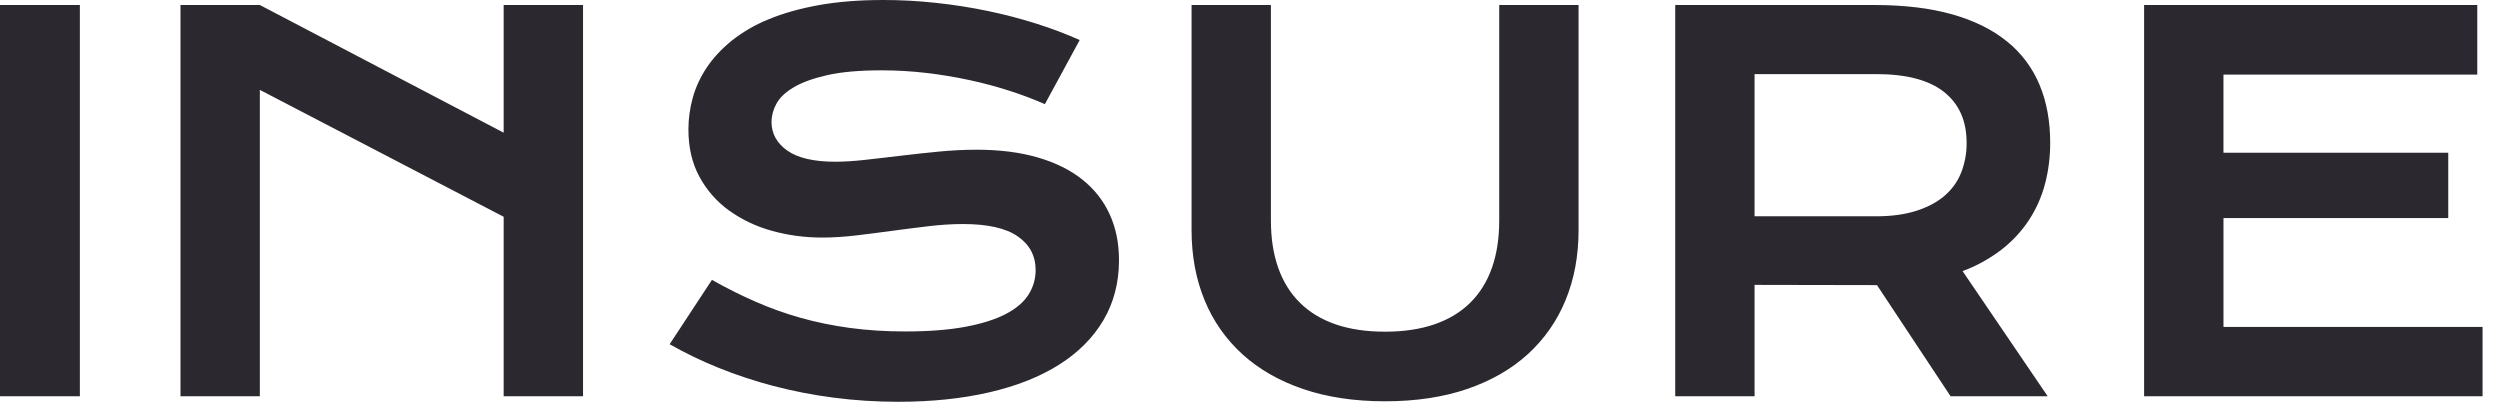
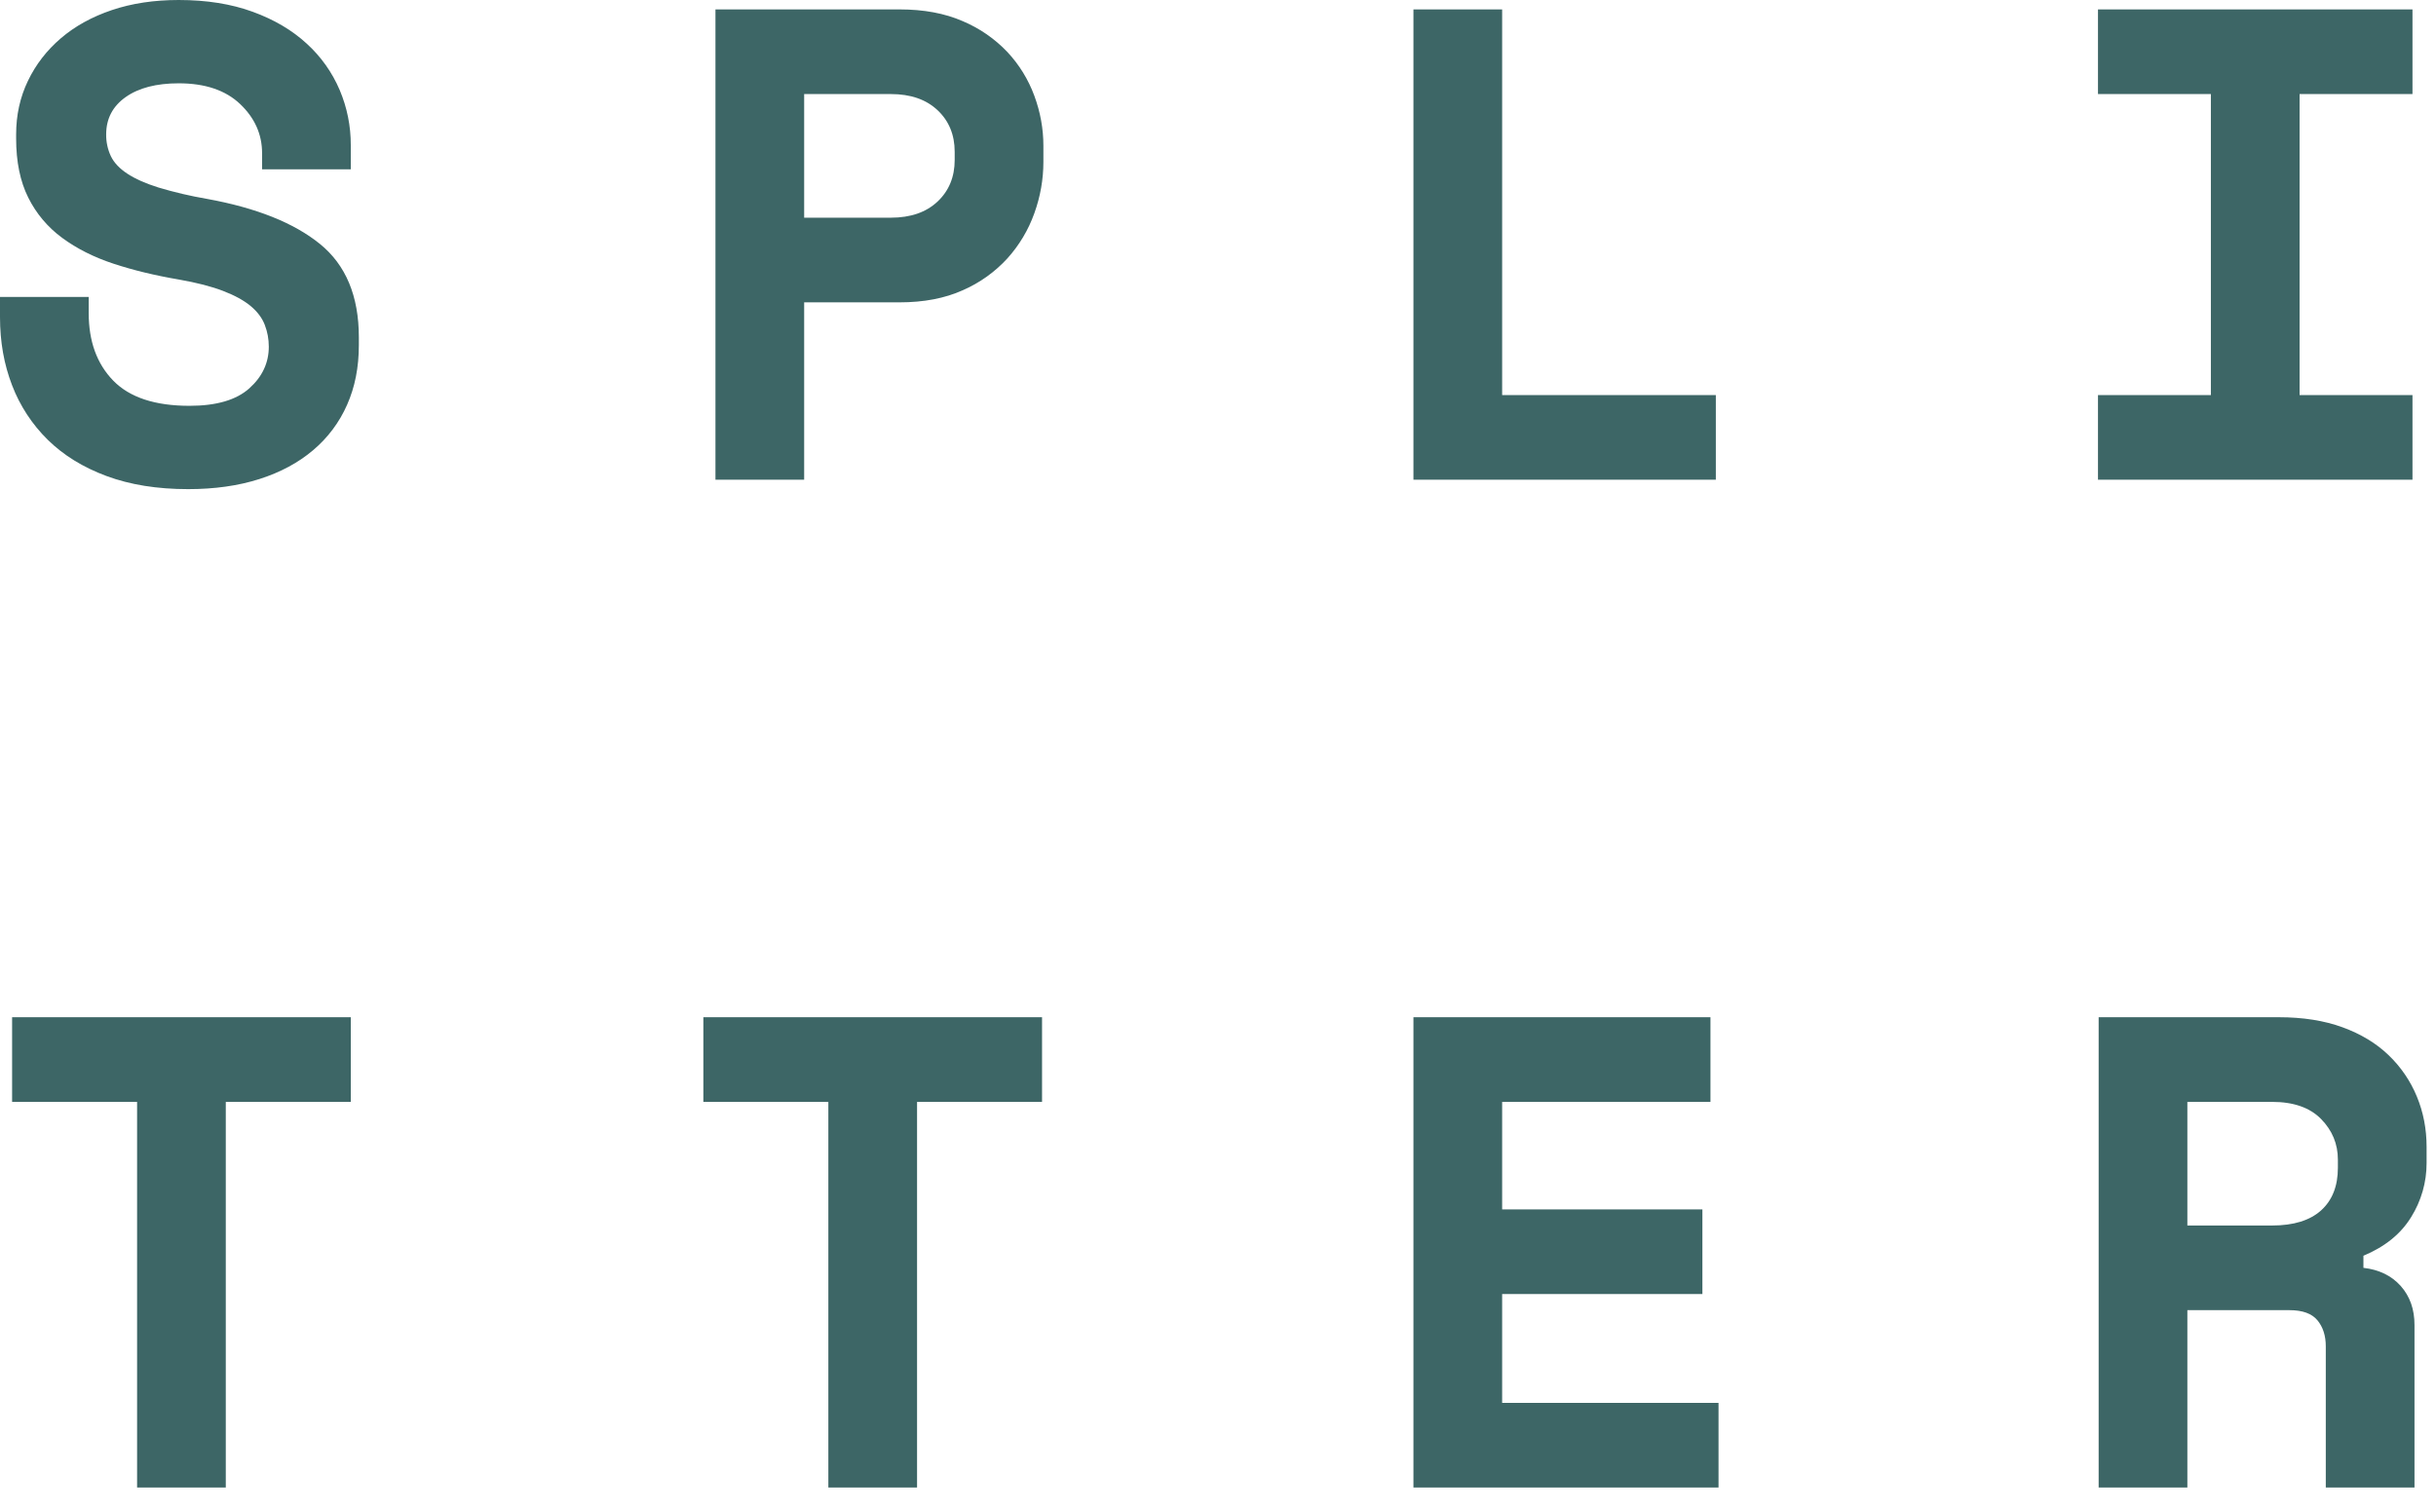
- <svg xmlns="http://www.w3.org/2000/svg" width="112" height="18">
-   <path fill="#2C2830" d="M0 .224h3.578v17.53H0V.223zm8.086 0h3.555l10.923 5.72V.224h3.556v17.53h-3.556V9.711L11.641 4.026v13.727H8.086V.224zm23.81 12.314c.635.36 1.28.683 1.934.97.654.288 1.333.531 2.035.73.703.198 1.442.349 2.215.454.774.104 1.599.157 2.473.157 1.054 0 1.952-.07 2.692-.208.74-.138 1.344-.329 1.811-.572.467-.243.808-.533 1.02-.869.214-.336.32-.703.32-1.1 0-.635-.265-1.137-.796-1.507-.53-.37-1.35-.556-2.456-.556-.486 0-.998.032-1.537.096l-.811.1-.82.107a97.03 97.03 0 01-1.626.208c-.535.063-1.038.095-1.509.095-.785 0-1.538-.1-2.26-.303a5.98 5.98 0 01-1.917-.908 4.5 4.5 0 01-1.33-1.514c-.328-.606-.493-1.312-.493-2.12 0-.478.066-.953.196-1.424.131-.471.34-.922.628-1.352.288-.43.66-.83 1.116-1.2a6.682 6.682 0 011.655-.958c.646-.27 1.394-.48 2.243-.634.848-.153 1.814-.23 2.899-.23.785 0 1.573.043 2.366.129.792.086 1.564.207 2.316.364.751.157 1.475.346 2.17.567.695.22 1.342.465 1.94.734l-1.559 2.871a16.689 16.689 0 00-1.592-.6 18.789 18.789 0 00-1.783-.476 20.428 20.428 0 00-1.924-.32 17.169 17.169 0 00-2.024-.118c-.98 0-1.785.071-2.417.213-.632.143-1.135.324-1.508.544-.374.221-.634.468-.78.74a1.714 1.714 0 00-.219.814c0 .523.236.951.707 1.284.471.333 1.189.499 2.153.499.39 0 .836-.028 1.34-.084l.777-.089.816-.096a72.218 72.218 0 011.705-.185c.58-.056 1.142-.084 1.688-.084 1.031 0 1.945.115 2.742.347.796.232 1.463.563 2.001.993.539.43.946.95 1.223 1.559.277.609.415 1.291.415 2.046 0 1.01-.234 1.909-.701 2.698-.467.788-1.133 1.454-1.996 1.996-.864.542-1.905.953-3.124 1.233-1.218.28-2.575.421-4.07.421-.988 0-1.952-.062-2.894-.185a21.57 21.57 0 01-2.709-.527 20.3 20.3 0 01-2.467-.819A17.998 17.998 0 0130 15.421l1.895-2.883zM53.382.224h3.555V9.88c0 .793.109 1.498.326 2.114.216.617.54 1.139.97 1.565.43.426.962.75 1.598.97.635.22 1.375.33 2.22.33.838 0 1.576-.11 2.215-.33.64-.22 1.174-.544 1.604-.97.43-.426.753-.948.97-1.565.217-.616.325-1.321.325-2.114V.224h3.555v10.083c0 1.15-.194 2.198-.583 3.14a6.668 6.668 0 01-1.693 2.422c-.74.673-1.647 1.193-2.72 1.559-1.073.366-2.297.55-3.673.55-1.375 0-2.6-.184-3.673-.55-1.072-.366-1.979-.886-2.72-1.559a6.668 6.668 0 01-1.693-2.422c-.388-.942-.583-1.99-.583-3.14V.224zm21.667 0h8.916c1.346 0 2.513.14 3.5.42.986.281 1.805.687 2.455 1.218a4.907 4.907 0 011.453 1.94c.318.762.476 1.626.476 2.59 0 .651-.078 1.27-.235 1.857a5.512 5.512 0 01-.723 1.62 5.526 5.526 0 01-1.228 1.318 6.677 6.677 0 01-1.739.959l3.813 5.607h-4.351l-3.297-4.98-5.484-.01v4.99H75.05V.224zm9.006 9.466c.673 0 1.262-.079 1.766-.236.505-.157.928-.377 1.268-.661.34-.285.594-.63.762-1.038a3.54 3.54 0 00.253-1.362c0-.98-.337-1.737-1.01-2.272-.673-.534-1.686-.801-3.039-.801h-5.45v6.37h5.45zm12-9.466h14.927v3.118H99.611v3.5h10.071v2.926h-10.07v4.879h11.607v3.106H96.056V.224z" />
+ <svg xmlns="http://www.w3.org/2000/svg" width="87" height="54">
+   <path fill="#3D6666" d="M6.72 17.472c.944 0 1.792-.12 2.544-.36s1.392-.584 1.92-1.032a4.476 4.476 0 001.212-1.62c.28-.632.42-1.34.42-2.124v-.288c0-1.472-.464-2.584-1.392-3.336-.928-.752-2.272-1.288-4.032-1.608a14.615 14.615 0 01-1.74-.408c-.456-.144-.824-.308-1.104-.492-.28-.184-.476-.392-.588-.624a1.771 1.771 0 01-.168-.78c0-.56.232-1.004.696-1.332.464-.328 1.096-.492 1.896-.492.944 0 1.676.248 2.196.744.52.496.78 1.08.78 1.752v.576h3.168v-.864a5 5 0 00-.396-1.968 4.762 4.762 0 00-1.176-1.656C10.436 1.08 9.792.7 9.024.42 8.256.14 7.376 0 6.384 0c-.88 0-1.676.12-2.388.36s-1.32.576-1.824 1.008c-.504.432-.896.94-1.176 1.524-.28.584-.42 1.22-.42 1.908v.144c0 .832.144 1.536.432 2.112a3.978 3.978 0 001.212 1.44c.52.384 1.132.692 1.836.924.704.232 1.48.42 2.328.564.64.112 1.168.248 1.584.408.416.16.744.34.984.54s.408.424.504.672c.096.248.144.508.144.78 0 .576-.232 1.072-.696 1.488-.464.416-1.176.624-2.136.624-1.232 0-2.14-.3-2.724-.9-.584-.6-.876-1.404-.876-2.412v-.576H0v.72c0 .88.144 1.692.432 2.436a5.47 5.47 0 001.272 1.944c.56.552 1.26.984 2.1 1.296.84.312 1.812.468 2.916.468zm22-.336V10.8h3.408c.864 0 1.616-.144 2.256-.432a4.707 4.707 0 001.596-1.14 4.833 4.833 0 00.96-1.608c.216-.6.324-1.212.324-1.836v-.576c0-.608-.108-1.204-.324-1.788a4.625 4.625 0 00-.96-1.56A4.737 4.737 0 0034.384.756c-.64-.28-1.392-.42-2.256-.42h-6.576v16.8h3.168zm3.096-9.36H28.72V3.36h3.096c.704 0 1.26.192 1.668.576.408.384.612.88.612 1.488v.288c0 .608-.204 1.104-.612 1.488-.408.384-.964.576-1.668.576zm29.464 9.36v-3.024h-7.632V.336H50.48v16.8h10.8zm24.88 0v-3.024h-4.032V3.36h4.032V.336H74.928V3.36h4.032v10.752h-4.032v3.024H86.16zm-78.096 36V39.36h4.464v-3.024H.432v3.024h4.464v13.776h3.168zm24.688 0V39.36h4.464v-3.024H25.12v3.024h4.464v13.776h3.168zm28.624 0v-3.024h-7.728v-3.888H60.8V43.2h-7.152v-3.84h7.44v-3.024H50.48v16.8h10.896zm16.744 0V46.8h3.648c.464 0 .796.12.996.36.2.24.3.552.3.936v5.04h3.168v-5.808c0-.56-.164-1.024-.492-1.392-.328-.368-.772-.584-1.332-.648v-.432c.768-.32 1.336-.78 1.704-1.38a3.63 3.63 0 00.552-1.932v-.576c0-.64-.116-1.24-.348-1.8a4.332 4.332 0 00-1.008-1.476c-.44-.424-.988-.756-1.644-.996-.656-.24-1.416-.36-2.28-.36h-6.432v16.8h3.168zm3.024-9.36H78.12V39.36h3.024c.768 0 1.352.204 1.752.612.4.408.6.892.6 1.452v.288c0 .656-.2 1.164-.6 1.524-.4.36-.984.54-1.752.54z" />
</svg>
